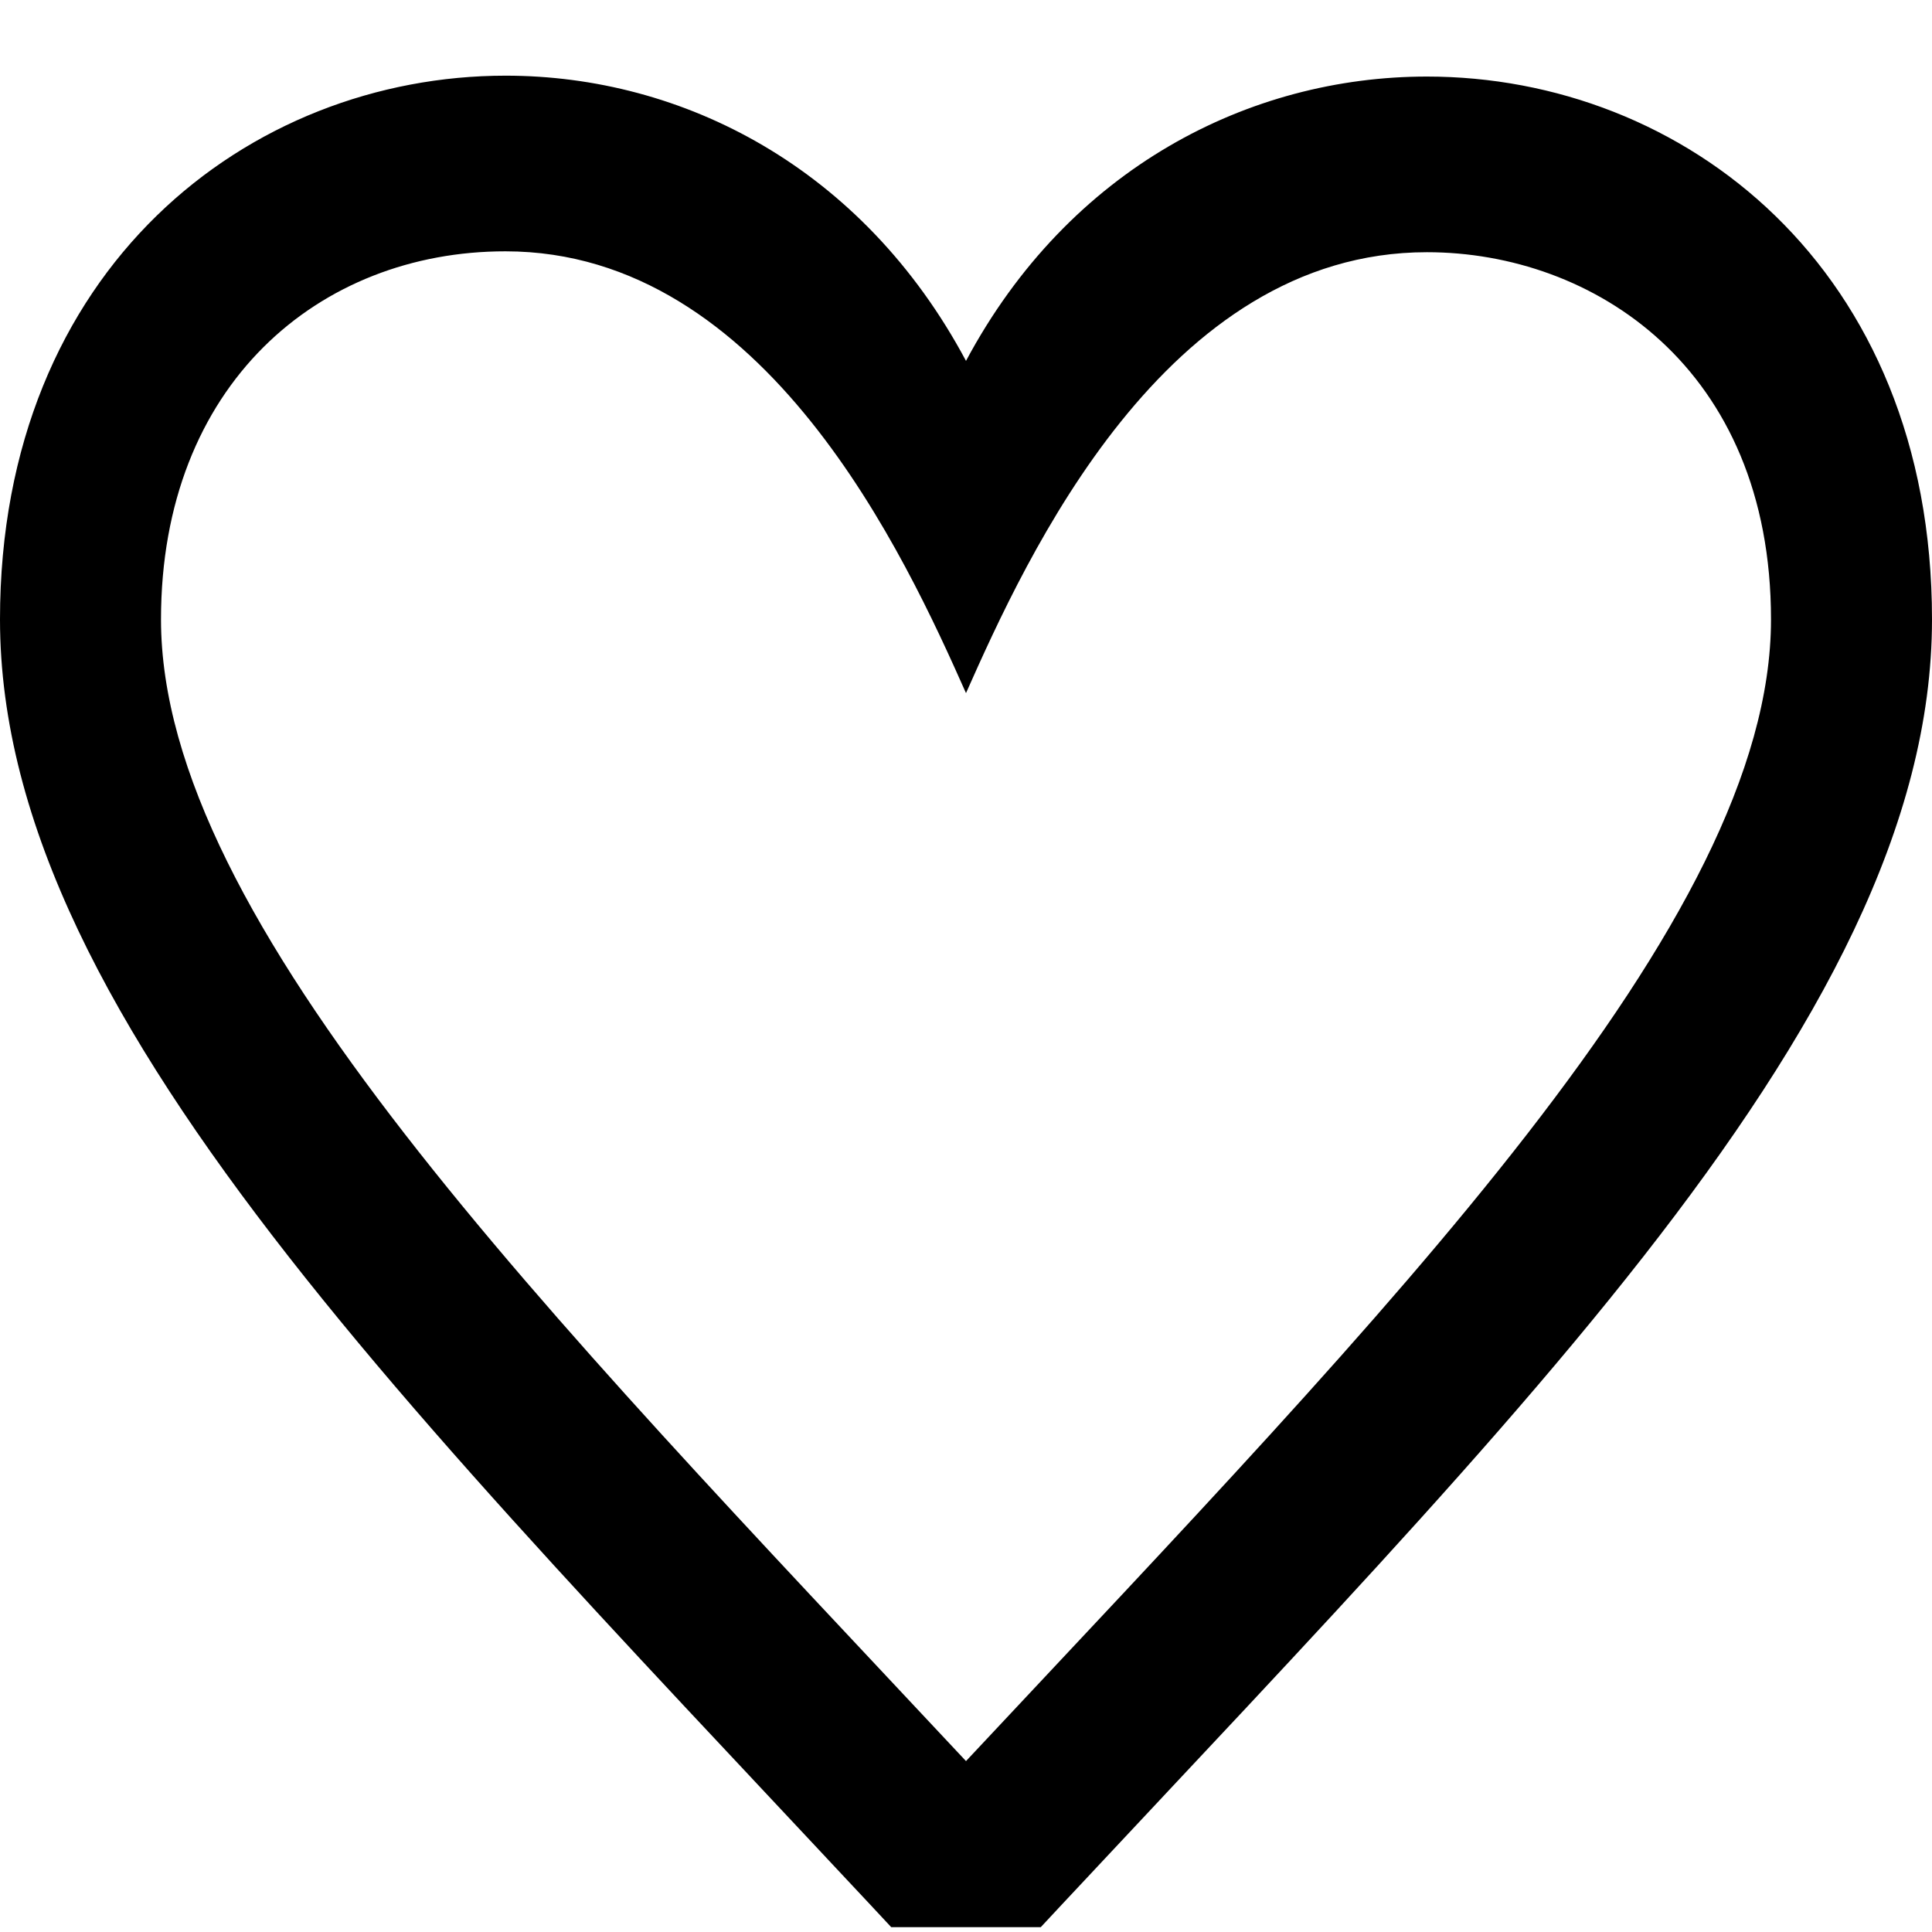
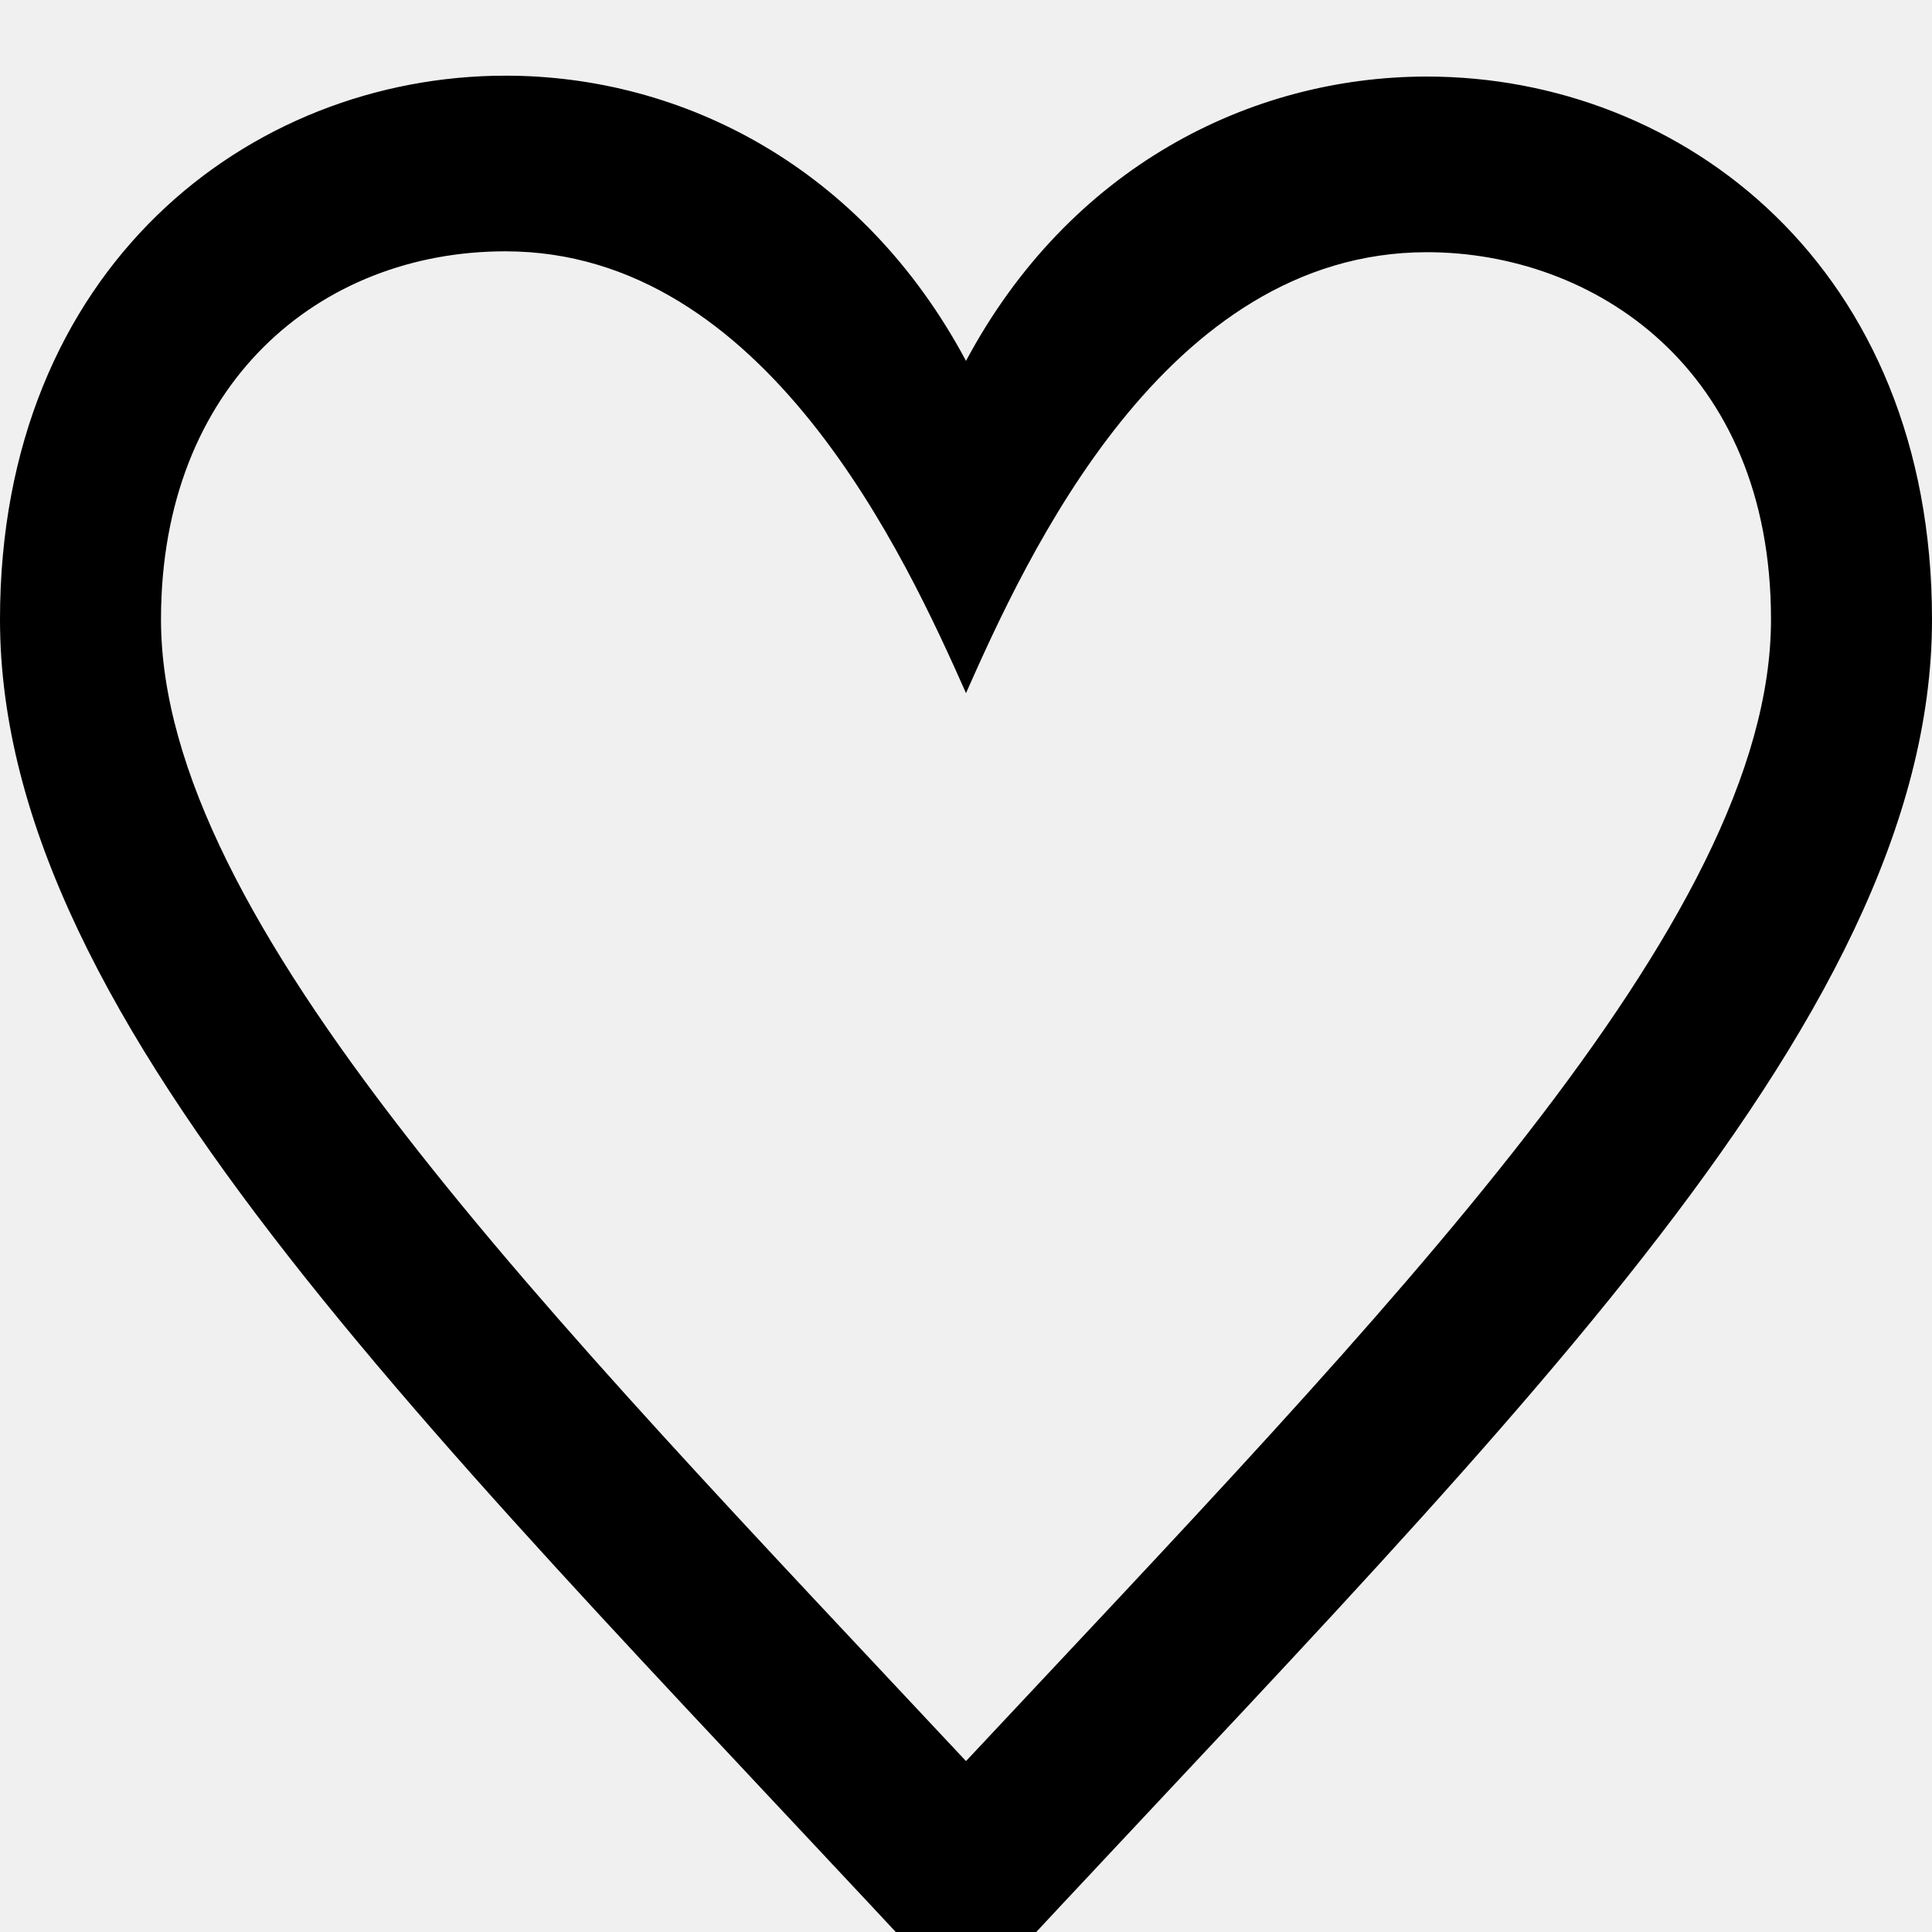
<svg xmlns="http://www.w3.org/2000/svg" width="24" height="24" viewBox="0 0 24 24" fill="none">
-   <rect width="24" height="24" fill="#F5F5F5" />
-   <g id="Strona gÅÃ³wna">
-     <rect width="1920" height="1532" transform="translate(-1680 -26)" fill="white" />
-     <g id="MainContent">
-       <rect x="-1680" y="-26" width="1920" height="1330" fill="white" />
-       <rect x="-1680" y="-26" width="1920" height="1330" stroke="black" />
-       <g id="TopBar">
-         <g id="List">
-           <g id="Item">
-             <g id="Link â favourite-756274d0.svg">
-               <g id="favourite-756274d0.svg" clip-path="url(#clip0_0_1)">
-                 <path id="heart" d="M6.28 3.122C9.516 3.123 11.253 6.93 12 8.61C12.75 6.922 14.469 3.133 17.726 3.133C19.784 3.133 22 4.561 22 7.695C22 11.45 17.256 16.26 12 21.877C6.742 16.257 2 11.449 2 7.695C2 4.776 3.965 3.121 6.28 3.122ZM6.281 0.94C3.098 0.94 0 3.326 0 7.695C0 12.78 5.57 17.979 12 24.94C18.43 17.979 24 12.78 24 7.695C24 3.319 20.903 0.951 17.726 0.951C15.522 0.951 13.28 2.088 12 4.483C10.715 2.077 8.478 0.94 6.281 0.94Z" fill="black" />
-               </g>
-             </g>
-           </g>
-         </g>
-       </g>
-     </g>
-   </g>
-   <defs>
-     <clipPath id="clip0_0_1">
-       <rect width="24" height="24" fill="white" transform="translate(0 -0.0600586)" />
-     </clipPath>
-   </defs>
+   <path id="heart" d="M6.28 3.122C9.516 3.123 11.253 6.93 12 8.61C12.75 6.922 14.469 3.133 17.726 3.133C19.784 3.133 22 4.561 22 7.695C22 11.45 17.256 16.26 12 21.877C6.742 16.257 2 11.449 2 7.695C2 4.776 3.965 3.121 6.28 3.122ZM6.281 0.94C3.098 0.94 0 3.326 0 7.695C0 12.78 5.57 17.979 12 24.94C18.43 17.979 24 12.78 24 7.695C24 3.319 20.903 0.951 17.726 0.951C15.522 0.951 13.28 2.088 12 4.483C10.715 2.077 8.478 0.94 6.281 0.94Z" fill="black" />
</svg>
